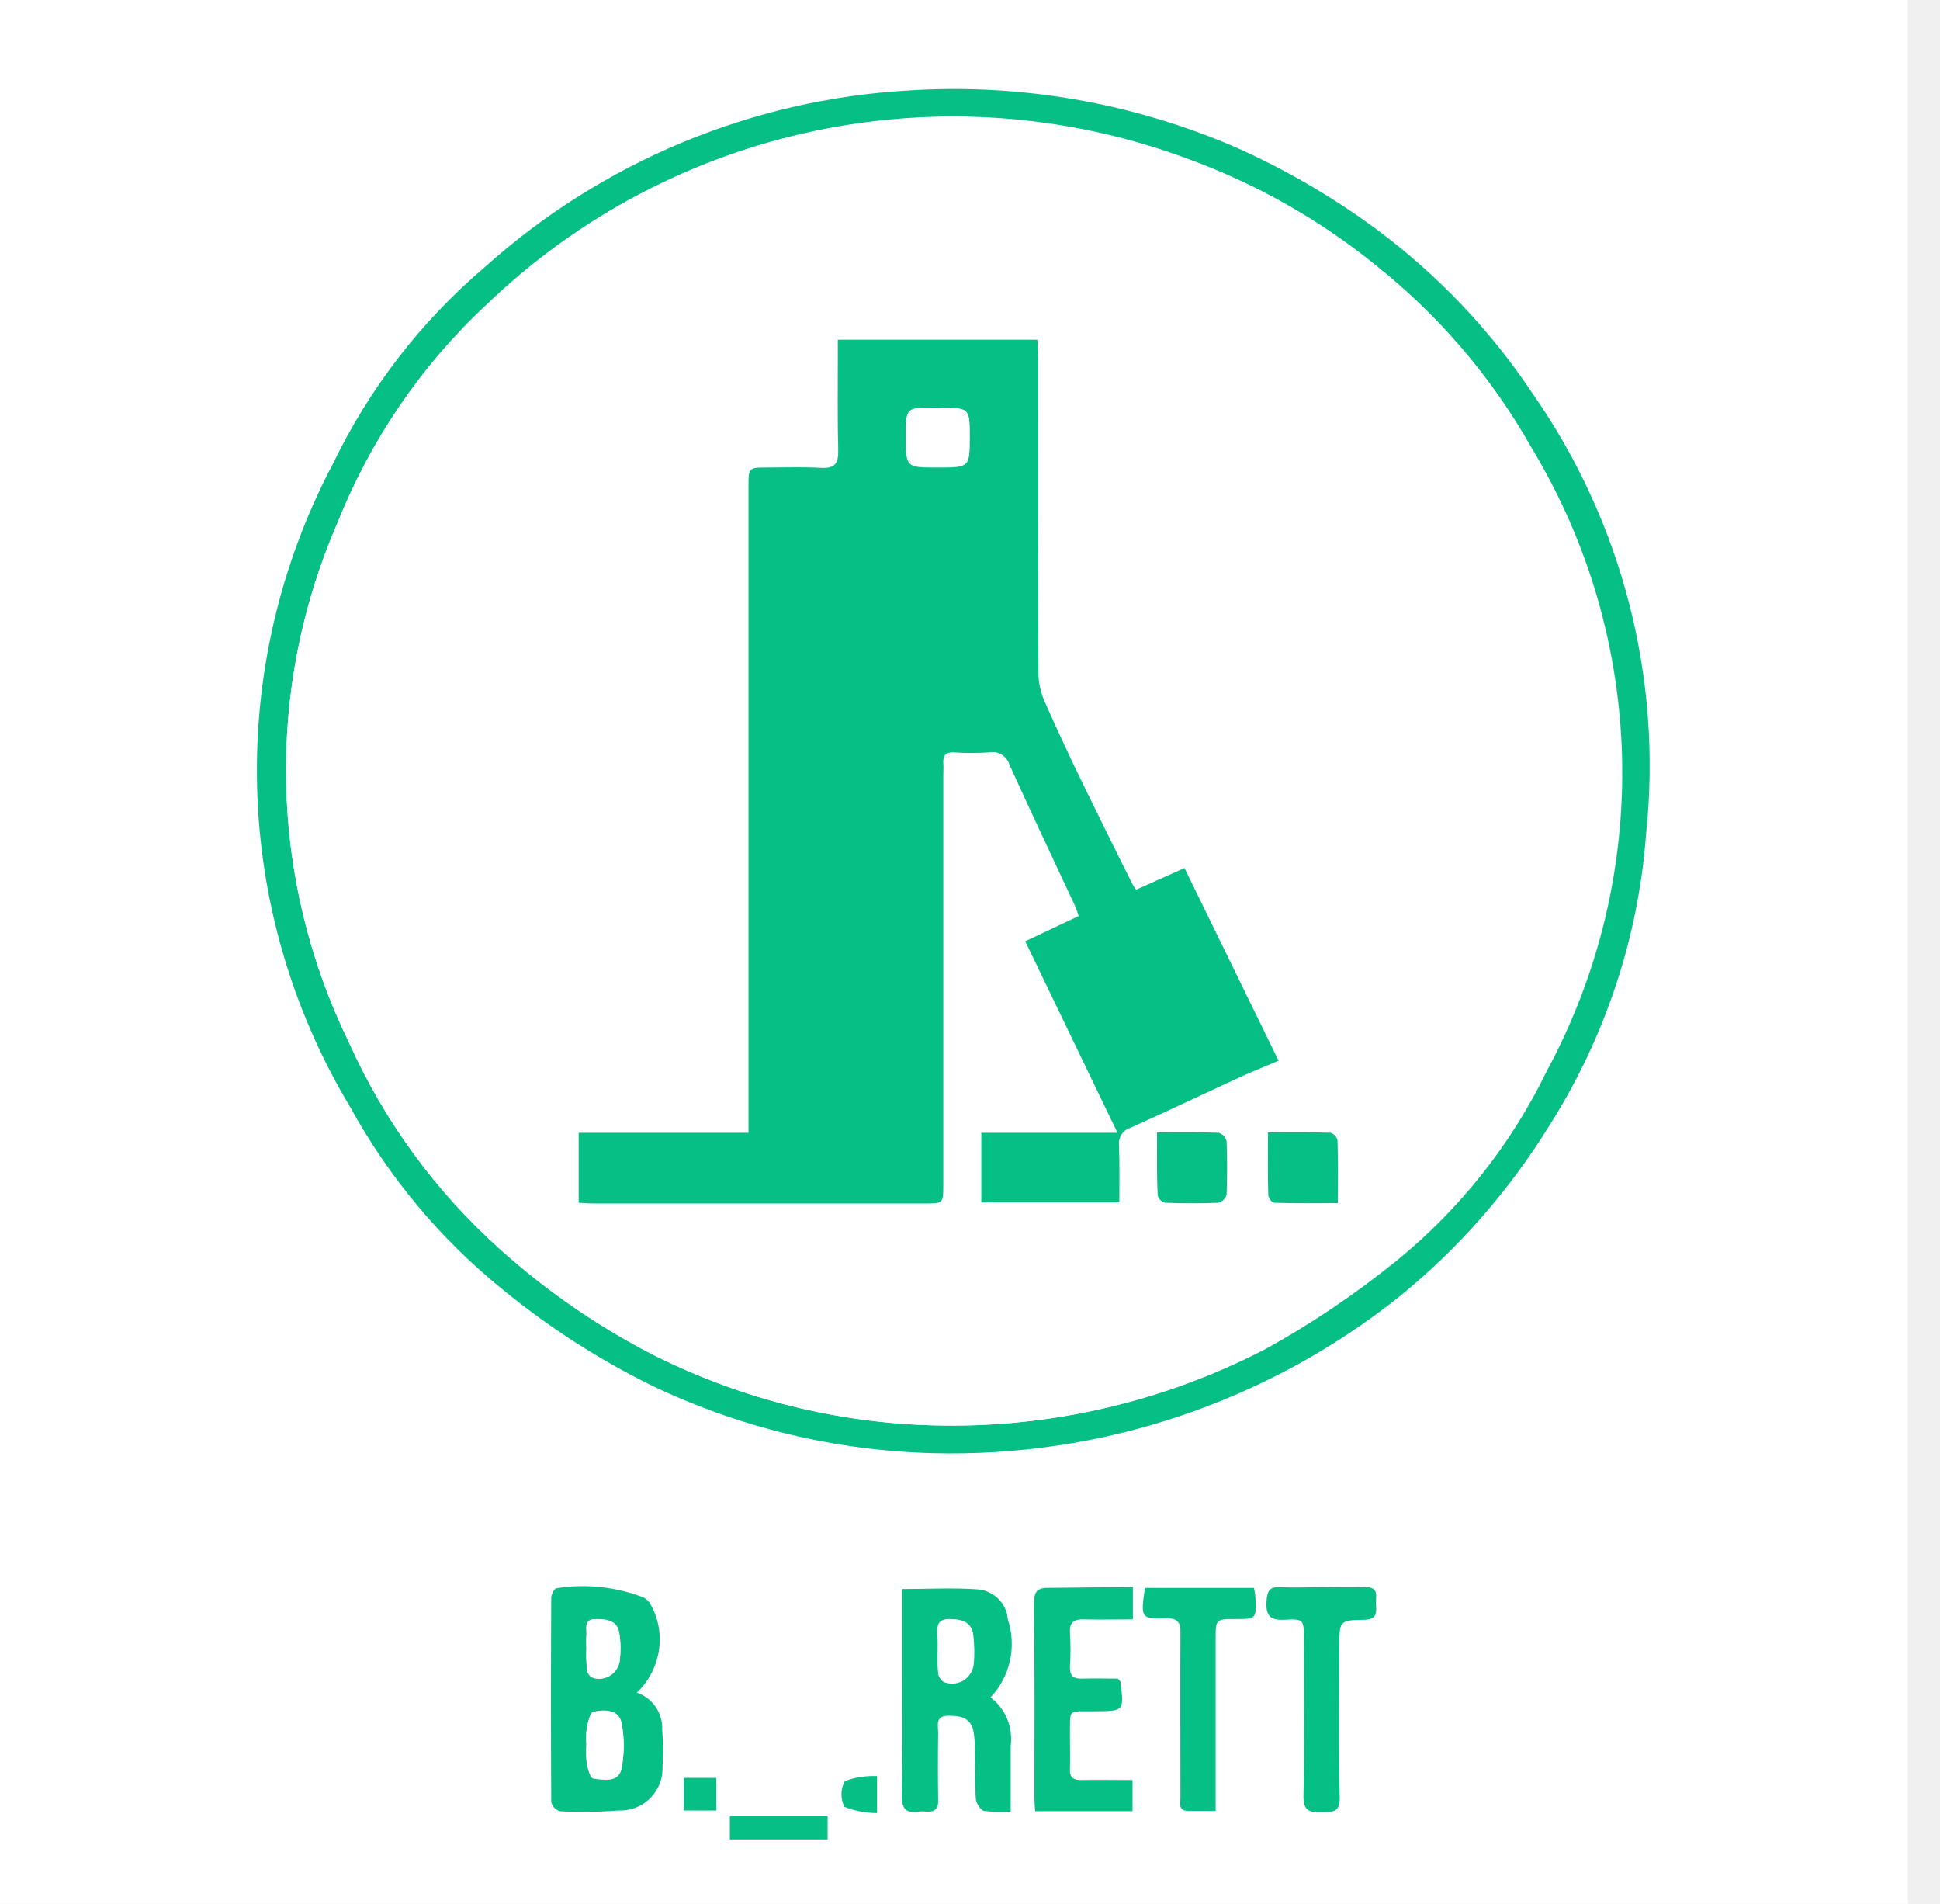
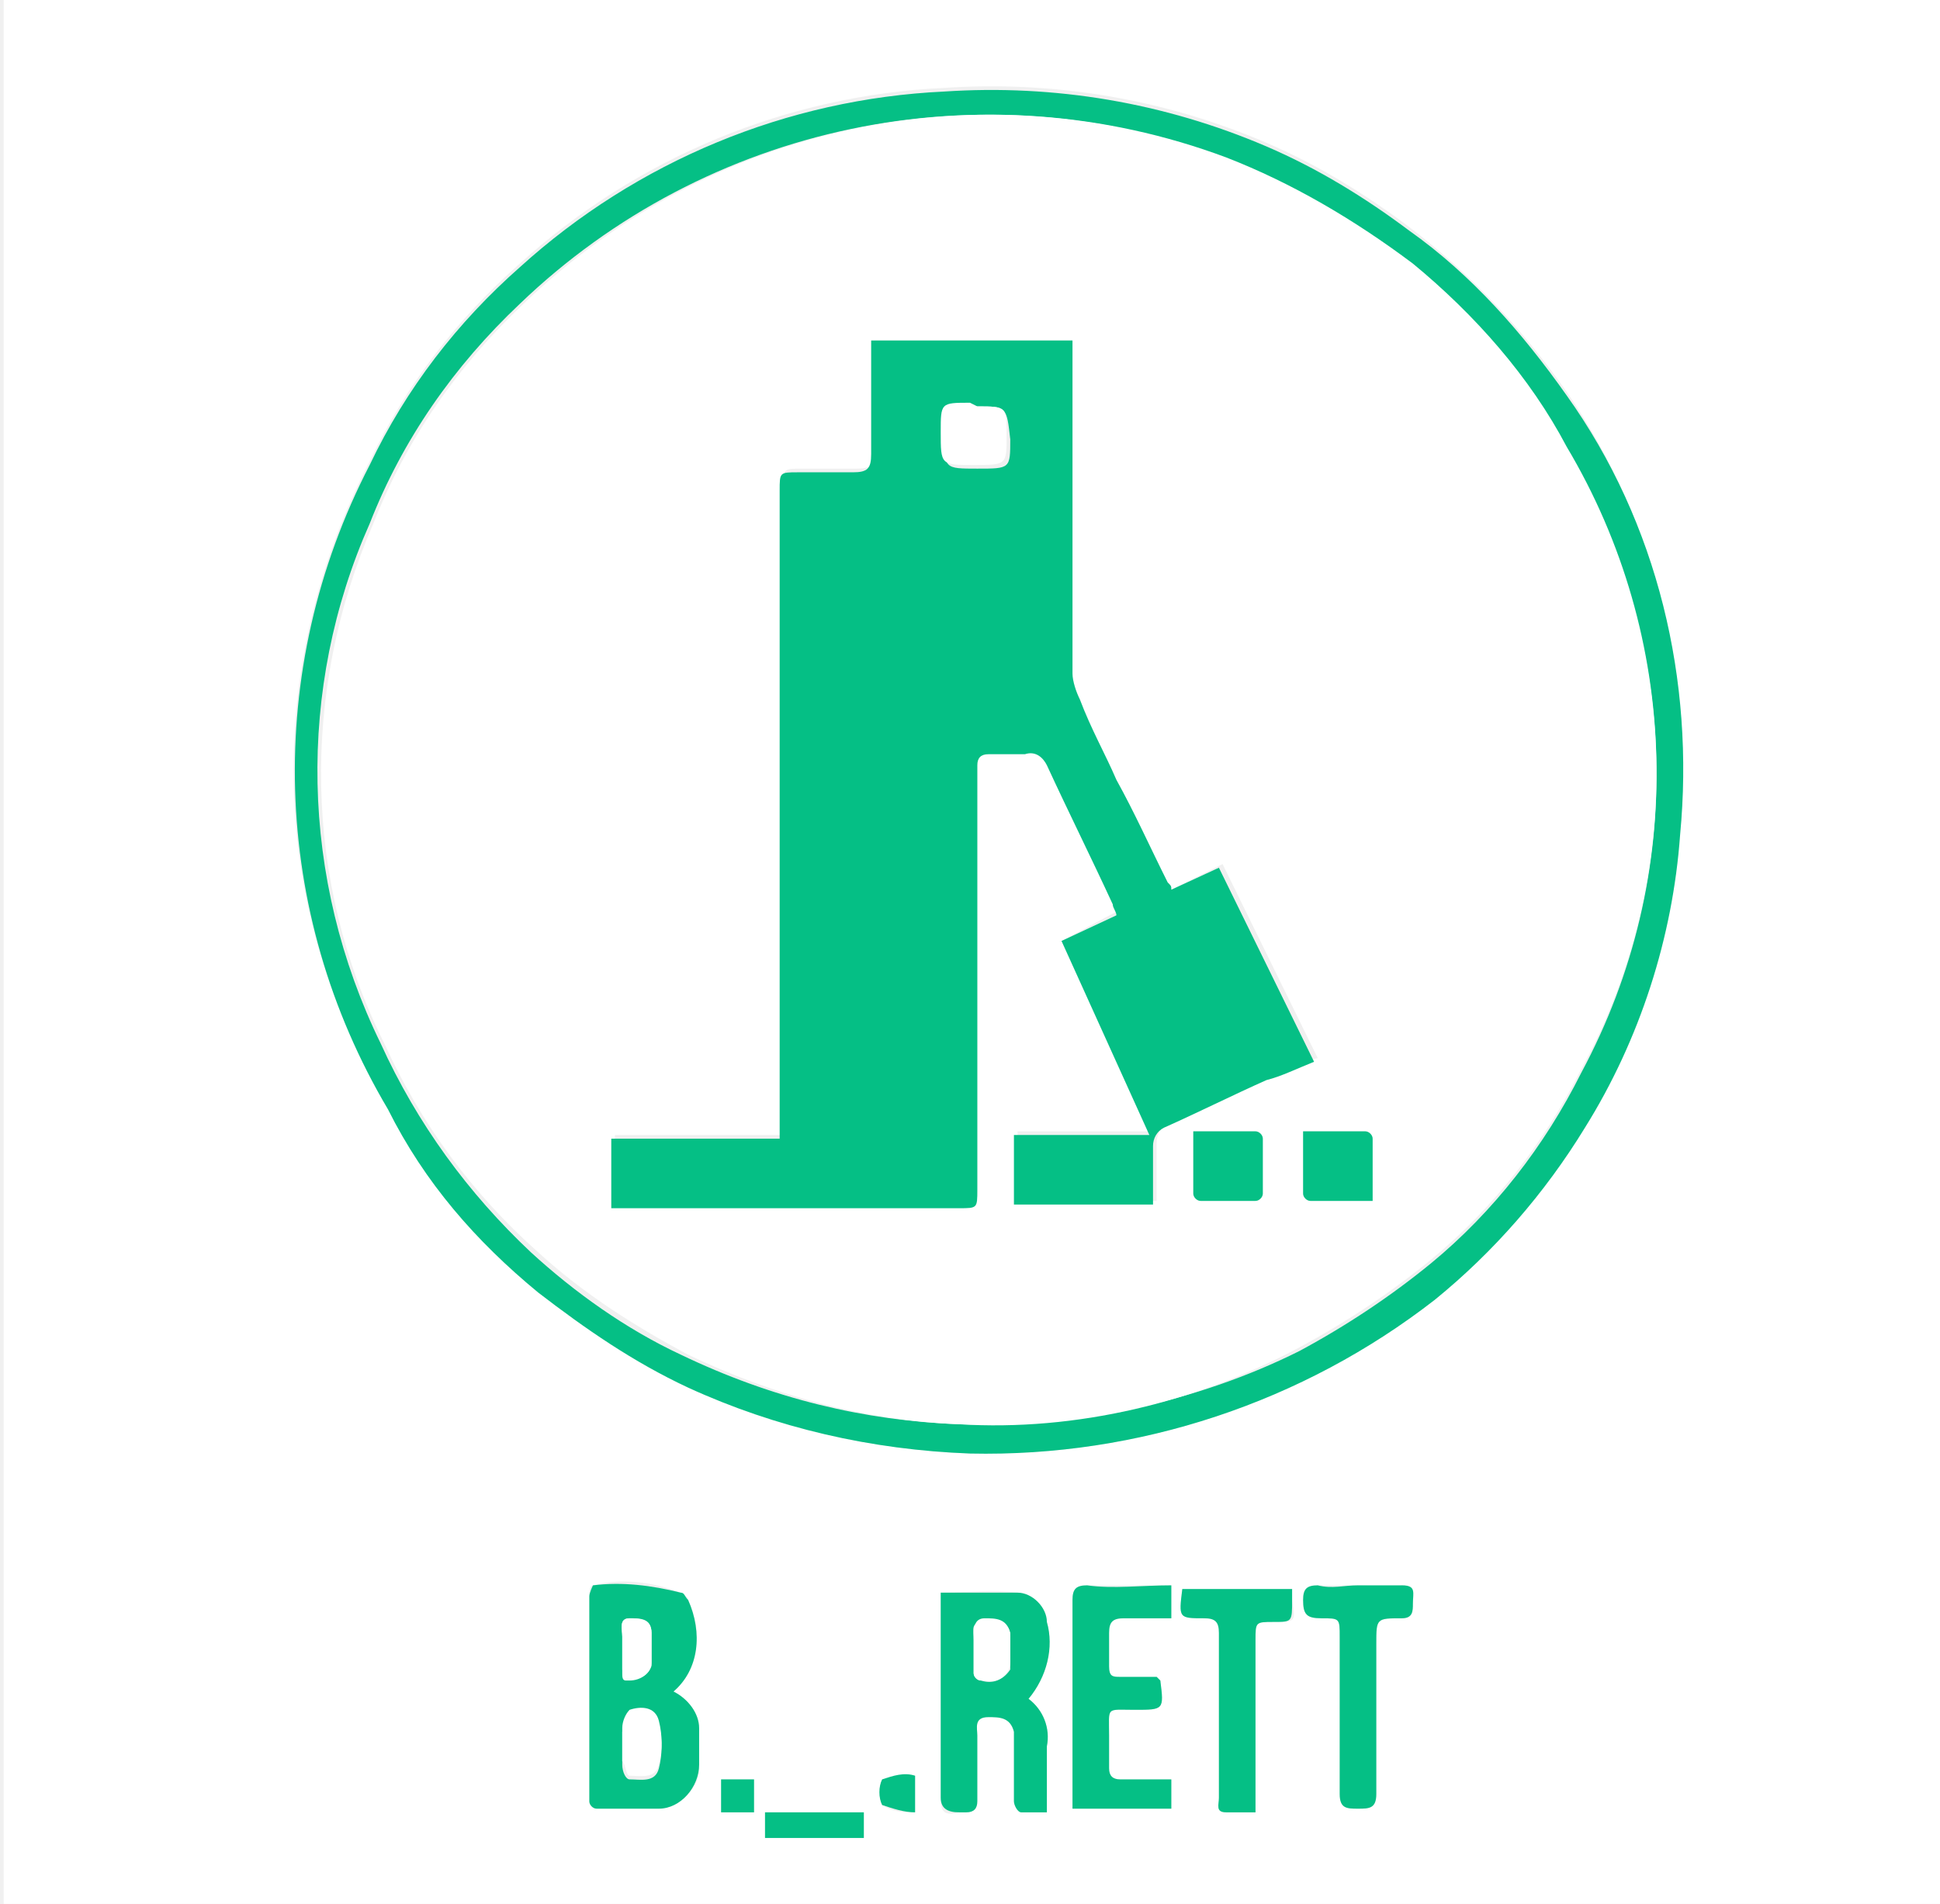
<svg xmlns="http://www.w3.org/2000/svg" version="1.1" id="Layer_1" x="0px" y="0px" viewBox="0 0 53 52" style="enable-background:new 0 0 53 52;" xml:space="preserve">
  <style type="text/css">
	.st0{fill-rule:evenodd;clip-rule:evenodd;fill:#FFFFFF;}
	.st1{fill-rule:evenodd;clip-rule:evenodd;fill:#05BF85;}
</style>
  <g>
-     <path class="st0" d="M52.12,52h-53V0h53V52z M25.48,39.69c4.61,0.12,9.12-1.39,12.73-4.27c1.63-1.32,3.02-2.91,4.12-4.69   c1.52-2.4,2.43-5.13,2.64-7.96c0.44-4.25-0.66-8.52-3.1-12.03c-1.15-1.73-2.6-3.25-4.27-4.49c-1.22-0.9-2.53-1.66-3.92-2.27   c-2.78-1.19-5.81-1.71-8.83-1.52c-4.31,0.24-8.4,1.95-11.61,4.83c-1.73,1.48-3.14,3.3-4.14,5.36C6.17,18.2,6.34,24.87,9.57,30.24   c1.05,1.9,2.45,3.59,4.14,4.96c1.26,1.04,2.63,1.92,4.09,2.64C20.2,38.99,22.82,39.62,25.48,39.69z M17.4,46.23   c0.68-0.64,0.82-1.66,0.35-2.46c-0.05-0.06-0.11-0.11-0.17-0.15c-0.76-0.29-1.58-0.37-2.38-0.25c-0.05,0-0.14,0.17-0.14,0.26   c-0.01,1.86-0.01,3.72,0,5.58c0.03,0.12,0.11,0.21,0.23,0.25c0.54,0.03,1.08,0.02,1.62-0.02c0.64,0.02,1.17-0.48,1.19-1.12   c0-0.03,0-0.06,0-0.09c0.02-0.33,0.02-0.67-0.01-1C18.11,46.79,17.83,46.38,17.4,46.23z M27.06,46.36   c0.54-0.56,0.73-1.38,0.48-2.12c-0.03-0.43-0.38-0.78-0.81-0.81c-0.67-0.06-1.35-0.01-2.07-0.01v2.33c0,1.1,0.02,2.21-0.01,3.31   c-0.01,0.37,0.12,0.49,0.46,0.44c0.06-0.01,0.13-0.01,0.19,0c0.25,0.03,0.34-0.07,0.34-0.33c-0.01-0.6-0.01-1.21,0-1.81   c0-0.2-0.09-0.47,0.26-0.48c0.31-0.01,0.61,0.03,0.7,0.4c0.03,0.15,0.04,0.3,0.04,0.46c0.01,0.47,0,0.95,0.03,1.42   c0.01,0.12,0.13,0.31,0.22,0.32c0.24,0.03,0.49,0.03,0.73,0.02c0-0.64,0-1.22,0-1.79C27.68,47.17,27.47,46.66,27.06,46.36z    M30.95,43.35c-0.77,0-1.53,0.01-2.28-0.01c-0.32-0.01-0.42,0.08-0.42,0.41c0.01,1.77,0.01,3.54,0.01,5.31   c0,0.12,0.01,0.25,0.02,0.38h2.66V48.6c-0.49,0-0.95-0.01-1.41,0c-0.21,0-0.31-0.07-0.3-0.29c0.01-0.29,0-0.59,0-0.89   c0.01-0.8-0.09-0.69,0.7-0.7c0.78-0.01,0.78,0,0.68-0.8c0-0.02-0.03-0.04-0.07-0.09c-0.31,0-0.64-0.01-0.97,0   c-0.24,0.01-0.35-0.07-0.34-0.33c0.02-0.31,0.02-0.62,0-0.92c-0.02-0.3,0.11-0.38,0.39-0.37c0.43,0.01,0.87,0,1.33,0L30.95,43.35z    M31.28,43.37c-0.12,0.83-0.12,0.85,0.61,0.85c0.3,0,0.37,0.11,0.36,0.39c-0.01,1.5-0.01,3,0,4.5c0,0.15-0.07,0.36,0.2,0.37   c0.24,0.01,0.48,0,0.76,0v-0.5c0-1.4,0-2.8,0-4.19c0-0.55,0-0.55,0.54-0.55c0.57,0,0.57,0,0.55-0.57c0-0.09-0.02-0.17-0.04-0.28   L31.28,43.37z M36.11,43.35c-0.37,0-0.75,0.02-1.12-0.01c-0.32-0.02-0.37,0.11-0.39,0.4c-0.02,0.39,0.11,0.52,0.5,0.49   c0.52-0.03,0.52-0.01,0.52,0.52c0,1.44,0.02,2.88-0.01,4.31c-0.01,0.41,0.18,0.43,0.49,0.42c0.29-0.01,0.51,0.02,0.5-0.4   c-0.03-1.37-0.01-2.75-0.01-4.12c0-0.7,0-0.71,0.7-0.73c0.35-0.01,0.31-0.23,0.3-0.44c-0.01-0.2,0.08-0.46-0.29-0.45   C36.91,43.36,36.51,43.35,36.11,43.35L36.11,43.35z M19.94,50.24h2.67v-0.65h-2.67V50.24z M23.96,49.52v-1.01   c-0.3-0.01-0.6,0.03-0.88,0.14c-0.12,0.22-0.13,0.48-0.01,0.7C23.36,49.47,23.66,49.52,23.96,49.52z M19.57,49.45v-0.89h-0.89v0.89   H19.57z" />
-     <path class="st1" d="M25.48,39.69c-2.66-0.07-5.28-0.7-7.68-1.85c-1.46-0.72-2.84-1.61-4.09-2.64c-1.69-1.37-3.09-3.05-4.14-4.96   C6.34,24.87,6.17,18.2,9.1,12.66c0.99-2.05,2.4-3.88,4.14-5.36c3.21-2.88,7.3-4.59,11.61-4.83c3.02-0.19,6.04,0.33,8.83,1.52   c1.39,0.61,2.7,1.37,3.92,2.27c1.67,1.24,3.12,2.76,4.27,4.49c2.45,3.51,3.55,7.77,3.1,12.03c-0.21,2.83-1.12,5.56-2.64,7.96   c-1.1,1.78-2.49,3.37-4.12,4.69C34.6,38.3,30.09,39.81,25.48,39.69z M25.2,38.92c3.24,0.14,6.45-0.57,9.33-2.05   c1.28-0.7,2.49-1.52,3.63-2.44c1.73-1.41,3.13-3.18,4.1-5.18c2.89-5.35,2.73-11.82-0.42-17.02c-1.08-1.91-2.52-3.6-4.24-4.97   C36.05,6,34.3,5.01,32.43,4.33c-6.63-2.46-14.07-0.9-19.16,4.01c-1.78,1.66-3.16,3.7-4.06,5.96c-1.97,4.54-1.85,9.71,0.32,14.16   c0.97,2.16,2.38,4.09,4.15,5.67c1.25,1.12,2.64,2.08,4.13,2.85C20.11,38.15,22.62,38.81,25.2,38.92z" />
-     <path class="st1" d="M17.4,46.23c0.43,0.15,0.71,0.56,0.69,1.01c0.03,0.33,0.03,0.67,0.01,1c0.03,0.64-0.46,1.18-1.1,1.21   c-0.03,0-0.06,0-0.09,0c-0.54,0.04-1.08,0.05-1.62,0.02c-0.11-0.04-0.2-0.13-0.23-0.25c-0.01-1.86-0.01-3.72,0-5.58   c0-0.09,0.09-0.26,0.14-0.26c0.8-0.13,1.62-0.04,2.38,0.25c0.07,0.04,0.12,0.09,0.17,0.15C18.22,44.57,18.07,45.59,17.4,46.23z    M16.02,47.66c-0.01,0.17-0.01,0.33,0.01,0.5c0.03,0.15,0.1,0.4,0.17,0.42c0.29,0.04,0.7,0.12,0.78-0.27   c0.08-0.41,0.08-0.83,0-1.24c-0.08-0.38-0.47-0.36-0.77-0.3c-0.09,0.02-0.15,0.29-0.18,0.45C16.01,47.35,16.01,47.51,16.02,47.66z    M16.02,45.02L16.02,45.02c-0.01,0.19,0,0.38,0.01,0.58c0.01,0.09,0.06,0.17,0.14,0.22c0.29,0.11,0.62-0.04,0.73-0.34   c0.01-0.03,0.02-0.07,0.03-0.1c0.03-0.25,0.03-0.51-0.01-0.76c-0.05-0.37-0.35-0.39-0.65-0.39c-0.34,0-0.23,0.27-0.25,0.45   C16.01,44.79,16.02,44.91,16.02,45.02z" />
-     <path class="st1" d="M27.06,46.36c0.41,0.31,0.62,0.82,0.55,1.33c0,0.58,0,1.15,0,1.79c-0.24,0.02-0.49,0.01-0.73-0.02   c-0.09-0.02-0.21-0.21-0.22-0.32c-0.03-0.47-0.02-0.95-0.03-1.42c0-0.15-0.01-0.31-0.04-0.46c-0.09-0.37-0.39-0.4-0.7-0.4   c-0.35,0.01-0.26,0.28-0.26,0.48c-0.01,0.6-0.01,1.21,0,1.81c0.01,0.25-0.09,0.35-0.34,0.33c-0.06-0.01-0.13-0.01-0.19,0   c-0.34,0.05-0.47-0.07-0.46-0.44c0.02-1.1,0.01-2.21,0.01-3.31v-2.33c0.73,0,1.4-0.04,2.07,0.01c0.43,0.04,0.78,0.38,0.81,0.81   C27.78,44.97,27.6,45.79,27.06,46.36z M25.62,45.09L25.62,45.09c-0.01,0.2-0.01,0.41,0.01,0.61c0.02,0.1,0.08,0.19,0.17,0.24   c0.31,0.11,0.65-0.04,0.76-0.35c0.02-0.05,0.03-0.09,0.03-0.14c0.03-0.27,0.02-0.54-0.01-0.8c-0.05-0.38-0.34-0.43-0.66-0.43   c-0.35,0-0.32,0.25-0.31,0.48C25.63,44.84,25.62,44.97,25.62,45.09z" />
-     <path class="st1" d="M30.95,43.35v0.88c-0.46,0-0.9,0.01-1.33,0c-0.27-0.01-0.41,0.07-0.39,0.37c0.02,0.31,0.02,0.62,0,0.92   c-0.01,0.26,0.1,0.34,0.34,0.33c0.33-0.01,0.66,0,0.97,0c0.04,0.05,0.07,0.07,0.07,0.09c0.1,0.8,0.1,0.79-0.68,0.8   c-0.79,0.01-0.69-0.1-0.7,0.7c0,0.3,0.01,0.59,0,0.89c-0.01,0.22,0.09,0.29,0.3,0.29c0.46-0.01,0.92,0,1.41,0v0.85h-2.66   c-0.01-0.14-0.02-0.26-0.02-0.38c0-1.77,0.01-3.54-0.01-5.31c0-0.32,0.1-0.42,0.42-0.41C29.42,43.36,30.18,43.35,30.95,43.35z" />
-     <path class="st1" d="M31.28,43.37h2.98c0.02,0.11,0.03,0.19,0.04,0.28c0.02,0.57,0.02,0.57-0.55,0.57c-0.53,0-0.54,0-0.54,0.55   c0,1.4,0,2.8,0,4.19v0.5c-0.29,0-0.53,0-0.76,0c-0.27-0.01-0.2-0.22-0.2-0.37c0-1.5-0.01-3,0-4.5c0-0.27-0.07-0.39-0.36-0.39   C31.16,44.22,31.16,44.2,31.28,43.37z" />
-     <path class="st1" d="M36.11,43.35c0.4,0,0.8,0.01,1.19,0c0.37-0.01,0.29,0.24,0.29,0.45c0.01,0.21,0.05,0.43-0.3,0.44   c-0.7,0.01-0.7,0.03-0.7,0.73c0,1.37-0.02,2.75,0.01,4.12c0.01,0.43-0.21,0.4-0.5,0.4c-0.31,0.01-0.49-0.01-0.49-0.42   c0.03-1.44,0.01-2.88,0.01-4.31c0-0.52,0-0.55-0.52-0.52c-0.39,0.02-0.52-0.1-0.5-0.49c0.02-0.29,0.07-0.42,0.39-0.4   C35.37,43.37,35.74,43.35,36.11,43.35z" />
-     <path class="st1" d="M19.94,50.24v-0.65h2.67v0.65H19.94z" />
-     <path class="st1" d="M23.96,49.52c-0.3,0-0.61-0.06-0.89-0.17c-0.11-0.22-0.11-0.48,0.01-0.7c0.28-0.11,0.58-0.15,0.88-0.14V49.52z   " />
-     <path class="st1" d="M19.57,49.45h-0.89v-0.89h0.89V49.45z" />
-     <path class="st0" d="M25.2,38.92c-2.57-0.11-5.09-0.77-7.39-1.93c-1.49-0.77-2.88-1.73-4.13-2.85c-1.77-1.58-3.18-3.51-4.15-5.67   c-2.17-4.45-2.29-9.62-0.32-14.16c0.9-2.26,2.28-4.3,4.06-5.96c5.08-4.91,12.53-6.47,19.16-4.01C34.3,5.01,36.05,6,37.59,7.25   c1.72,1.37,3.16,3.05,4.24,4.97c3.14,5.2,3.3,11.67,0.42,17.02c-0.97,2.01-2.37,3.78-4.1,5.18c-1.13,0.92-2.35,1.74-3.63,2.44   C31.65,38.35,28.43,39.06,25.2,38.92z M31.04,24.3c-0.04-0.06-0.08-0.12-0.12-0.18c-0.45-0.92-0.91-1.83-1.36-2.75   c-0.36-0.74-0.71-1.48-1.04-2.24c-0.1-0.23-0.16-0.48-0.16-0.74c-0.01-2.88-0.01-5.75-0.01-8.63c0-0.16-0.01-0.32-0.02-0.49h-5.45   v0.44c0,0.86-0.02,1.72,0.01,2.58c0.01,0.36-0.08,0.51-0.47,0.48c-0.49-0.03-0.98-0.01-1.46-0.01c-0.52,0-0.52,0-0.52,0.52   c0,5.69,0,11.37,0,17.06v0.59H15.8v1.91c0.15,0.01,0.28,0.02,0.4,0.02c3.02,0,6.03,0,9.05,0c0.51,0,0.51,0,0.51-0.51   c0-3.72,0-7.45,0-11.17c0-0.12,0.01-0.23,0-0.35c-0.02-0.21,0.07-0.3,0.29-0.29c0.32,0.02,0.64,0.02,0.96,0   c0.25-0.04,0.48,0.1,0.56,0.34c0.58,1.27,1.18,2.54,1.77,3.81c0.05,0.1,0.08,0.21,0.12,0.32l-1.46,0.69l2.52,5.23h-3.72v1.9h3.77   c0-0.53,0.01-1.05-0.01-1.56c-0.03-0.21,0.1-0.4,0.3-0.47c0.93-0.42,1.86-0.87,2.79-1.29c0.4-0.19,0.82-0.35,1.27-0.55l-2.57-5.26   L31.04,24.3z M34.64,30.93c0,0.61-0.01,1.16,0.01,1.71c0,0.07,0.1,0.2,0.16,0.21c0.57,0.02,1.14,0.01,1.74,0.01   c0-0.61,0.01-1.16-0.01-1.71c-0.02-0.1-0.1-0.18-0.19-0.21C35.8,30.92,35.25,30.93,34.64,30.93L34.64,30.93z M31.61,30.93   c0,0.6-0.01,1.16,0.01,1.72c0.03,0.1,0.11,0.17,0.2,0.2c0.49,0.02,0.97,0.02,1.46,0c0.11-0.03,0.19-0.11,0.22-0.22   c0.02-0.48,0.02-0.97,0-1.46c-0.02-0.11-0.1-0.2-0.21-0.23C32.75,30.92,32.2,30.93,31.61,30.93L31.61,30.93z" />
-     <path class="st0" d="M16.02,47.66c-0.01-0.15-0.01-0.31,0.01-0.46c0.03-0.16,0.09-0.43,0.18-0.45c0.3-0.06,0.69-0.07,0.77,0.3   c0.08,0.41,0.08,0.83,0,1.24c-0.08,0.39-0.49,0.31-0.78,0.27c-0.08-0.01-0.15-0.26-0.17-0.42C16.01,47.99,16.01,47.83,16.02,47.66z   " />
-     <path class="st0" d="M16.02,45.02c0-0.12-0.01-0.23,0-0.35c0.02-0.18-0.09-0.45,0.25-0.45c0.29,0,0.59,0.02,0.65,0.39   c0.04,0.25,0.04,0.51,0.01,0.76c-0.05,0.31-0.34,0.52-0.65,0.47c-0.03-0.01-0.07-0.01-0.1-0.03c-0.08-0.05-0.13-0.13-0.14-0.22   C16.02,45.4,16.01,45.21,16.02,45.02L16.02,45.02z" />
-     <path class="st0" d="M25.62,45.09c0-0.13,0-0.26,0-0.38c0-0.23-0.04-0.48,0.31-0.48c0.32,0,0.61,0.05,0.66,0.43   c0.03,0.27,0.04,0.54,0.01,0.8c-0.04,0.33-0.33,0.56-0.66,0.52c-0.05-0.01-0.1-0.02-0.14-0.03c-0.09-0.05-0.16-0.14-0.17-0.24   C25.62,45.5,25.62,45.3,25.62,45.09L25.62,45.09z" />
-     <path class="st1" d="M31.04,24.3l1.32-0.59l2.57,5.26c-0.45,0.19-0.87,0.36-1.27,0.55c-0.93,0.43-1.86,0.87-2.79,1.29   c-0.2,0.06-0.32,0.26-0.3,0.47c0.02,0.51,0.01,1.02,0.01,1.56h-3.77v-1.9h3.72l-2.52-5.23l1.46-0.69   c-0.04-0.12-0.07-0.22-0.12-0.32c-0.59-1.27-1.19-2.53-1.77-3.81c-0.07-0.24-0.31-0.39-0.56-0.34c-0.32,0.02-0.64,0.02-0.96,0   c-0.22-0.01-0.3,0.08-0.29,0.29c0.01,0.11,0,0.23,0,0.35c0,3.72,0,7.45,0,11.17c0,0.51,0,0.51-0.51,0.51c-3.02,0-6.03,0-9.05,0   c-0.13,0-0.25-0.01-0.4-0.02v-1.91h4.64v-0.59c0-5.69,0-11.37,0-17.06c0-0.52,0-0.52,0.52-0.52c0.49,0,0.98-0.02,1.46,0.01   c0.38,0.02,0.48-0.12,0.47-0.48c-0.02-0.86-0.01-1.72-0.01-2.58V9.28h5.45c0.01,0.17,0.02,0.33,0.02,0.49c0,2.88,0,5.75,0.01,8.63   c0,0.25,0.06,0.5,0.16,0.74c0.33,0.75,0.68,1.5,1.04,2.24c0.45,0.92,0.9,1.84,1.36,2.75C30.95,24.18,30.99,24.24,31.04,24.3z    M25.66,11.14h-0.12c-0.79,0-0.79,0-0.79,0.78c0,0.85,0,0.85,0.85,0.85c0.89,0,0.89,0,0.89-0.84   C26.49,11.14,26.49,11.14,25.66,11.14z" />
-     <path class="st1" d="M34.64,30.93c0.61,0,1.16-0.01,1.71,0.01c0.1,0.03,0.17,0.11,0.19,0.21c0.02,0.55,0.01,1.1,0.01,1.71   c-0.6,0-1.17,0.01-1.74-0.01c-0.06,0-0.16-0.13-0.16-0.21C34.63,32.09,34.64,31.54,34.64,30.93z" />
-     <path class="st1" d="M31.61,30.93c0.59,0,1.14-0.01,1.69,0.01c0.11,0.04,0.18,0.12,0.21,0.23c0.02,0.48,0.02,0.97,0,1.46   c-0.03,0.11-0.12,0.19-0.22,0.22c-0.48,0.02-0.97,0.02-1.46,0c-0.1-0.03-0.18-0.1-0.2-0.2C31.6,32.1,31.61,31.54,31.61,30.93z" />
-     <path class="st0" d="M25.66,11.14c0.83,0,0.83,0,0.83,0.78c0,0.84,0,0.84-0.89,0.84c-0.85,0-0.85,0-0.85-0.85   c0-0.78,0-0.78,0.79-0.78H25.66z" />
+     <path class="st0" d="M53.1,52h-53V0h53V52z M26.5,39.7c4.6,0.1,9.1-1.4,12.7-4.3c1.6-1.3,3-2.9,4.1-4.7c1.5-2.4,2.4-5.1,2.6-8   c0.4-4.2-0.7-8.5-3.1-12c-1.2-1.7-2.6-3.2-4.3-4.5c-1.2-0.9-2.5-1.7-3.9-2.3c-2.8-1.2-5.8-1.7-8.8-1.5c-4.3,0.2-8.4,1.9-11.6,4.8   c-1.7,1.5-3.1,3.3-4.1,5.4c-2.9,5.6-2.8,12.2,0.5,17.6c1.1,1.9,2.4,3.6,4.1,5c1.3,1,2.6,1.9,4.1,2.6C21.2,39,23.8,39.6,26.5,39.7z    M18.4,46.2c0.7-0.6,0.8-1.7,0.4-2.5c0-0.1-0.1-0.1-0.2-0.2c-0.8-0.3-1.6-0.4-2.4-0.2c-0.1,0-0.1,0.2-0.1,0.3c0,1.9,0,3.7,0,5.6   c0,0.1,0.1,0.2,0.2,0.2c0.5,0,1.1,0,1.6,0c0.6,0,1.2-0.5,1.2-1.1c0,0,0-0.1,0-0.1c0-0.3,0-0.7,0-1C19.1,46.8,18.8,46.4,18.4,46.2z    M28.1,46.4c0.5-0.6,0.7-1.4,0.5-2.1c0-0.4-0.4-0.8-0.8-0.8c-0.7-0.1-1.4,0-2.1,0v2.3c0,1.1,0,2.2,0,3.3c0,0.4,0.1,0.5,0.5,0.4   c0.1,0,0.1,0,0.2,0c0.2,0,0.3-0.1,0.3-0.3c0-0.6,0-1.2,0-1.8c0-0.2-0.1-0.5,0.3-0.5c0.3,0,0.6,0,0.7,0.4c0,0.2,0,0.3,0,0.5   c0,0.5,0,1,0,1.4c0,0.1,0.1,0.3,0.2,0.3c0.2,0,0.5,0,0.7,0c0-0.6,0-1.2,0-1.8C28.7,47.2,28.5,46.7,28.1,46.4z M32,43.3   c-0.8,0-1.5,0-2.3,0c-0.3,0-0.4,0.1-0.4,0.4c0,1.8,0,3.5,0,5.3c0,0.1,0,0.2,0,0.4h2.7v-0.8c-0.5,0-1,0-1.4,0   c-0.2,0-0.3-0.1-0.3-0.3c0-0.3,0-0.6,0-0.9c0-0.8-0.1-0.7,0.7-0.7c0.8,0,0.8,0,0.7-0.8c0,0,0,0-0.1-0.1c-0.3,0-0.6,0-1,0   c-0.2,0-0.4-0.1-0.3-0.3c0-0.3,0-0.6,0-0.9s0.1-0.4,0.4-0.4c0.4,0,0.9,0,1.3,0L32,43.3z M32.3,43.4c-0.1,0.8-0.1,0.8,0.6,0.8   c0.3,0,0.4,0.1,0.4,0.4c0,1.5,0,3,0,4.5c0,0.2-0.1,0.4,0.2,0.4c0.2,0,0.5,0,0.8,0V49c0-1.4,0-2.8,0-4.2c0-0.5,0-0.5,0.5-0.5   c0.6,0,0.6,0,0.5-0.6c0-0.1,0-0.2,0-0.3L32.3,43.4z M37.1,43.3c-0.4,0-0.8,0-1.1,0c-0.3,0-0.4,0.1-0.4,0.4c0,0.4,0.1,0.5,0.5,0.5   c0.5,0,0.5,0,0.5,0.5c0,1.4,0,2.9,0,4.3c0,0.4,0.2,0.4,0.5,0.4c0.3,0,0.5,0,0.5-0.4c0-1.4,0-2.8,0-4.1c0-0.7,0-0.7,0.7-0.7   c0.3,0,0.3-0.2,0.3-0.4c0-0.2,0.1-0.5-0.3-0.5C37.9,43.4,37.5,43.3,37.1,43.3L37.1,43.3z M20.9,50.2h2.7v-0.7h-2.7V50.2z M25,49.5   v-1c-0.3,0-0.6,0-0.9,0.1c-0.1,0.2-0.1,0.5,0,0.7C24.4,49.5,24.7,49.5,25,49.5z M20.6,49.5v-0.9h-0.9v0.9H20.6z" />
+     <path class="st1" d="M26.5,39.7c-2.7-0.1-5.3-0.7-7.7-1.8c-1.5-0.7-2.8-1.6-4.1-2.6c-1.7-1.4-3.1-3-4.1-5c-3.2-5.4-3.4-12-0.5-17.6   c1-2.1,2.4-3.9,4.1-5.4c3.2-2.9,7.3-4.6,11.6-4.8c3-0.2,6,0.3,8.8,1.5c1.4,0.6,2.7,1.4,3.9,2.3c1.7,1.2,3.1,2.8,4.3,4.5   c2.5,3.5,3.5,7.8,3.1,12c-0.2,2.8-1.1,5.6-2.6,8c-1.1,1.8-2.5,3.4-4.1,4.7C35.6,38.3,31.1,39.8,26.5,39.7z M26.2,38.9   c3.2,0.1,6.5-0.6,9.3-2c1.3-0.7,2.5-1.5,3.6-2.4c1.7-1.4,3.1-3.2,4.1-5.2c2.9-5.4,2.7-11.8-0.4-17c-1.1-1.9-2.5-3.6-4.2-5   C37,6,35.3,5,33.4,4.3c-6.6-2.5-14.1-0.9-19.2,4c-1.8,1.7-3.2,3.7-4.1,6c-2,4.5-1.9,9.7,0.3,14.2c1,2.2,2.4,4.1,4.1,5.7   c1.2,1.1,2.6,2.1,4.1,2.8C21.1,38.2,23.6,38.8,26.2,38.9z" />
+     <path class="st1" d="M18.4,46.2c0.4,0.2,0.7,0.6,0.7,1c0,0.3,0,0.7,0,1c0,0.6-0.5,1.2-1.1,1.2c0,0-0.1,0-0.1,0c-0.5,0-1.1,0-1.6,0   c-0.1,0-0.2-0.1-0.2-0.2c0-1.9,0-3.7,0-5.6c0-0.1,0.1-0.3,0.1-0.3c0.8-0.1,1.6,0,2.4,0.2c0.1,0,0.1,0.1,0.2,0.2   C19.2,44.6,19.1,45.6,18.4,46.2z M17,47.7c0,0.2,0,0.3,0,0.5c0,0.2,0.1,0.4,0.2,0.4c0.3,0,0.7,0.1,0.8-0.3c0.1-0.4,0.1-0.8,0-1.2   c-0.1-0.4-0.5-0.4-0.8-0.3c-0.1,0-0.1,0.3-0.2,0.5C17,47.3,17,47.5,17,47.7z M17,45L17,45c0,0.2,0,0.4,0,0.6c0,0.1,0.1,0.2,0.1,0.2   c0.3,0.1,0.6,0,0.7-0.3c0,0,0-0.1,0-0.1c0-0.2,0-0.5,0-0.8c0-0.4-0.4-0.4-0.6-0.4c-0.3,0-0.2,0.3-0.2,0.5C17,44.8,17,44.9,17,45z" />
+     <path class="st1" d="M28.1,46.4c0.4,0.3,0.6,0.8,0.5,1.3c0,0.6,0,1.2,0,1.8c-0.2,0-0.5,0-0.7,0c-0.1,0-0.2-0.2-0.2-0.3   c0-0.5,0-1,0-1.4c0-0.2,0-0.3,0-0.5c-0.1-0.4-0.4-0.4-0.7-0.4c-0.4,0-0.3,0.3-0.3,0.5c0,0.6,0,1.2,0,1.8c0,0.2-0.1,0.3-0.3,0.3   c-0.1,0-0.1,0-0.2,0c-0.3,0-0.5-0.1-0.5-0.4c0-1.1,0-2.2,0-3.3v-2.3c0.7,0,1.4,0,2.1,0c0.4,0,0.8,0.4,0.8,0.8   C28.8,45,28.6,45.8,28.1,46.4z M26.6,45.1L26.6,45.1c0,0.2,0,0.4,0,0.6c0,0.1,0.1,0.2,0.2,0.2c0.3,0.1,0.6,0,0.8-0.3   c0,0,0-0.1,0-0.1c0-0.3,0-0.5,0-0.8c0-0.4-0.3-0.4-0.7-0.4c-0.4,0-0.3,0.2-0.3,0.5C26.6,44.8,26.6,45,26.6,45.1z" />
+     <path class="st1" d="M32,43.3v0.9c-0.5,0-0.9,0-1.3,0c-0.3,0-0.4,0.1-0.4,0.4c0,0.3,0,0.6,0,0.9c0,0.3,0.1,0.3,0.3,0.3   c0.3,0,0.7,0,1,0c0,0,0.1,0.1,0.1,0.1c0.1,0.8,0.1,0.8-0.7,0.8c-0.8,0-0.7-0.1-0.7,0.7c0,0.3,0,0.6,0,0.9c0,0.2,0.1,0.3,0.3,0.3   c0.5,0,0.9,0,1.4,0v0.8h-2.7c0-0.1,0-0.3,0-0.4c0-1.8,0-3.5,0-5.3c0-0.3,0.1-0.4,0.4-0.4C30.4,43.4,31.2,43.3,32,43.3z" />
+     <path class="st1" d="M32.3,43.4h3c0,0.1,0,0.2,0,0.3c0,0.6,0,0.6-0.5,0.6c-0.5,0-0.5,0-0.5,0.5c0,1.4,0,2.8,0,4.2v0.5   c-0.3,0-0.5,0-0.8,0c-0.3,0-0.2-0.2-0.2-0.4c0-1.5,0-3,0-4.5c0-0.3-0.1-0.4-0.4-0.4C32.2,44.2,32.2,44.2,32.3,43.4z" />
+     <path class="st1" d="M37.1,43.3c0.4,0,0.8,0,1.2,0c0.4,0,0.3,0.2,0.3,0.5c0,0.2,0,0.4-0.3,0.4c-0.7,0-0.7,0-0.7,0.7   c0,1.4,0,2.8,0,4.1c0,0.4-0.2,0.4-0.5,0.4c-0.3,0-0.5,0-0.5-0.4c0-1.4,0-2.9,0-4.3c0-0.5,0-0.5-0.5-0.5c-0.4,0-0.5-0.1-0.5-0.5   c0-0.3,0.1-0.4,0.4-0.4C36.4,43.4,36.7,43.3,37.1,43.3z" />
+     <path class="st1" d="M20.9,50.2v-0.7h2.7v0.7H20.9z" />
+     <path class="st1" d="M25,49.5c-0.3,0-0.6-0.1-0.9-0.2c-0.1-0.2-0.1-0.5,0-0.7c0.3-0.1,0.6-0.2,0.9-0.1V49.5z" />
+     <path class="st1" d="M20.6,49.5h-0.9v-0.9h0.9V49.5z" />
+     <path class="st0" d="M26.2,38.9c-2.6-0.1-5.1-0.8-7.4-1.9c-1.5-0.8-2.9-1.7-4.1-2.8c-1.8-1.6-3.2-3.5-4.2-5.7   c-2.2-4.4-2.3-9.6-0.3-14.2c0.9-2.3,2.3-4.3,4.1-6c5.1-4.9,12.5-6.5,19.2-4C35.3,5,37,6,38.6,7.2c1.7,1.4,3.2,3.1,4.2,5   c3.1,5.2,3.3,11.7,0.4,17c-1,2-2.4,3.8-4.1,5.2c-1.1,0.9-2.3,1.7-3.6,2.4C32.7,38.3,29.4,39.1,26.2,38.9z M32,24.3   c0-0.1-0.1-0.1-0.1-0.2c-0.5-0.9-0.9-1.8-1.4-2.8c-0.4-0.7-0.7-1.5-1-2.2c-0.1-0.2-0.2-0.5-0.2-0.7c0-2.9,0-5.8,0-8.6   c0-0.2,0-0.3,0-0.5h-5.4v0.4c0,0.9,0,1.7,0,2.6c0,0.4-0.1,0.5-0.5,0.5c-0.5,0-1,0-1.5,0c-0.5,0-0.5,0-0.5,0.5c0,5.7,0,11.4,0,17.1   v0.6h-4.6v1.9c0.2,0,0.3,0,0.4,0c3,0,6,0,9,0c0.5,0,0.5,0,0.5-0.5c0-3.7,0-7.5,0-11.2c0-0.1,0-0.2,0-0.4c0-0.2,0.1-0.3,0.3-0.3   c0.3,0,0.6,0,1,0c0.2,0,0.5,0.1,0.6,0.3c0.6,1.3,1.2,2.5,1.8,3.8c0,0.1,0.1,0.2,0.1,0.3L29,25.7l2.5,5.2h-3.7v1.9h3.8   c0-0.5,0-1,0-1.6c0-0.2,0.1-0.4,0.3-0.5c0.9-0.4,1.9-0.9,2.8-1.3c0.4-0.2,0.8-0.4,1.3-0.5l-2.6-5.3L32,24.3z M35.6,30.9   c0,0.6,0,1.2,0,1.7c0,0.1,0.1,0.2,0.2,0.2c0.6,0,1.1,0,1.7,0c0-0.6,0-1.2,0-1.7c0-0.1-0.1-0.2-0.2-0.2   C36.8,30.9,36.2,30.9,35.6,30.9L35.6,30.9z M32.6,30.9c0,0.6,0,1.2,0,1.7c0,0.1,0.1,0.2,0.2,0.2c0.5,0,1,0,1.5,0   c0.1,0,0.2-0.1,0.2-0.2c0-0.5,0-1,0-1.5c0-0.1-0.1-0.2-0.2-0.2C33.8,30.9,33.2,30.9,32.6,30.9L32.6,30.9z" />
+     <path class="st0" d="M17,47.7c0-0.2,0-0.3,0-0.5c0-0.2,0.1-0.4,0.2-0.5c0.3-0.1,0.7-0.1,0.8,0.3c0.1,0.4,0.1,0.8,0,1.2   c-0.1,0.4-0.5,0.3-0.8,0.3c-0.1,0-0.1-0.3-0.2-0.4C17,48,17,47.8,17,47.7z" />
+     <path class="st0" d="M17,45c0-0.1,0-0.2,0-0.3c0-0.2-0.1-0.5,0.2-0.5c0.3,0,0.6,0,0.6,0.4c0,0.2,0,0.5,0,0.8c0,0.3-0.3,0.5-0.6,0.5   c0,0-0.1,0-0.1,0c-0.1,0-0.1-0.1-0.1-0.2C17,45.4,17,45.2,17,45L17,45z" />
+     <path class="st0" d="M26.6,45.1c0-0.1,0-0.3,0-0.4c0-0.2,0-0.5,0.3-0.5c0.3,0,0.6,0,0.7,0.4c0,0.3,0,0.5,0,0.8   c0,0.3-0.3,0.6-0.7,0.5c0,0-0.1,0-0.1,0c-0.1,0-0.2-0.1-0.2-0.2C26.6,45.5,26.6,45.3,26.6,45.1L26.6,45.1z" />
+     <path class="st1" d="M32,24.3l1.3-0.6l2.6,5.3c-0.5,0.2-0.9,0.4-1.3,0.5c-0.9,0.4-1.9,0.9-2.8,1.3c-0.2,0.1-0.3,0.3-0.3,0.5   c0,0.5,0,1,0,1.6h-3.8v-1.9h3.7L29,25.7l1.5-0.7c0-0.1-0.1-0.2-0.1-0.3c-0.6-1.3-1.2-2.5-1.8-3.8c-0.1-0.2-0.3-0.4-0.6-0.3   c-0.3,0-0.6,0-1,0c-0.2,0-0.3,0.1-0.3,0.3c0,0.1,0,0.2,0,0.4c0,3.7,0,7.5,0,11.2c0,0.5,0,0.5-0.5,0.5c-3,0-6,0-9.1,0   c-0.1,0-0.2,0-0.4,0v-1.9h4.6v-0.6c0-5.7,0-11.4,0-17.1c0-0.5,0-0.5,0.5-0.5c0.5,0,1,0,1.5,0c0.4,0,0.5-0.1,0.5-0.5   c0-0.9,0-1.7,0-2.6V9.3h5.5c0,0.2,0,0.3,0,0.5c0,2.9,0,5.8,0,8.6c0,0.2,0.1,0.5,0.2,0.7c0.3,0.8,0.7,1.5,1,2.2   c0.5,0.9,0.9,1.8,1.4,2.8C32,24.2,32,24.2,32,24.3z M26.7,11.1h-0.1c-0.8,0-0.8,0-0.8,0.8c0,0.9,0,0.9,0.9,0.9c0.9,0,0.9,0,0.9-0.8   C27.5,11.1,27.5,11.1,26.7,11.1z" />
+     <path class="st1" d="M35.6,30.9c0.6,0,1.2,0,1.7,0c0.1,0,0.2,0.1,0.2,0.2c0,0.5,0,1.1,0,1.7c-0.6,0-1.2,0-1.7,0   c-0.1,0-0.2-0.1-0.2-0.2C35.6,32.1,35.6,31.5,35.6,30.9z" />
+     <path class="st1" d="M32.6,30.9c0.6,0,1.1,0,1.7,0c0.1,0,0.2,0.1,0.2,0.2c0,0.5,0,1,0,1.5c0,0.1-0.1,0.2-0.2,0.2c-0.5,0-1,0-1.5,0   c-0.1,0-0.2-0.1-0.2-0.2C32.6,32.1,32.6,31.5,32.6,30.9z" />
+     <path class="st0" d="M26.7,11.1c0.8,0,0.8,0,0.8,0.8c0,0.8,0,0.8-0.9,0.8c-0.9,0-0.9,0-0.9-0.9c0-0.8,0-0.8,0.8-0.8L26.7,11.1   L26.7,11.1z" />
  </g>
</svg>
